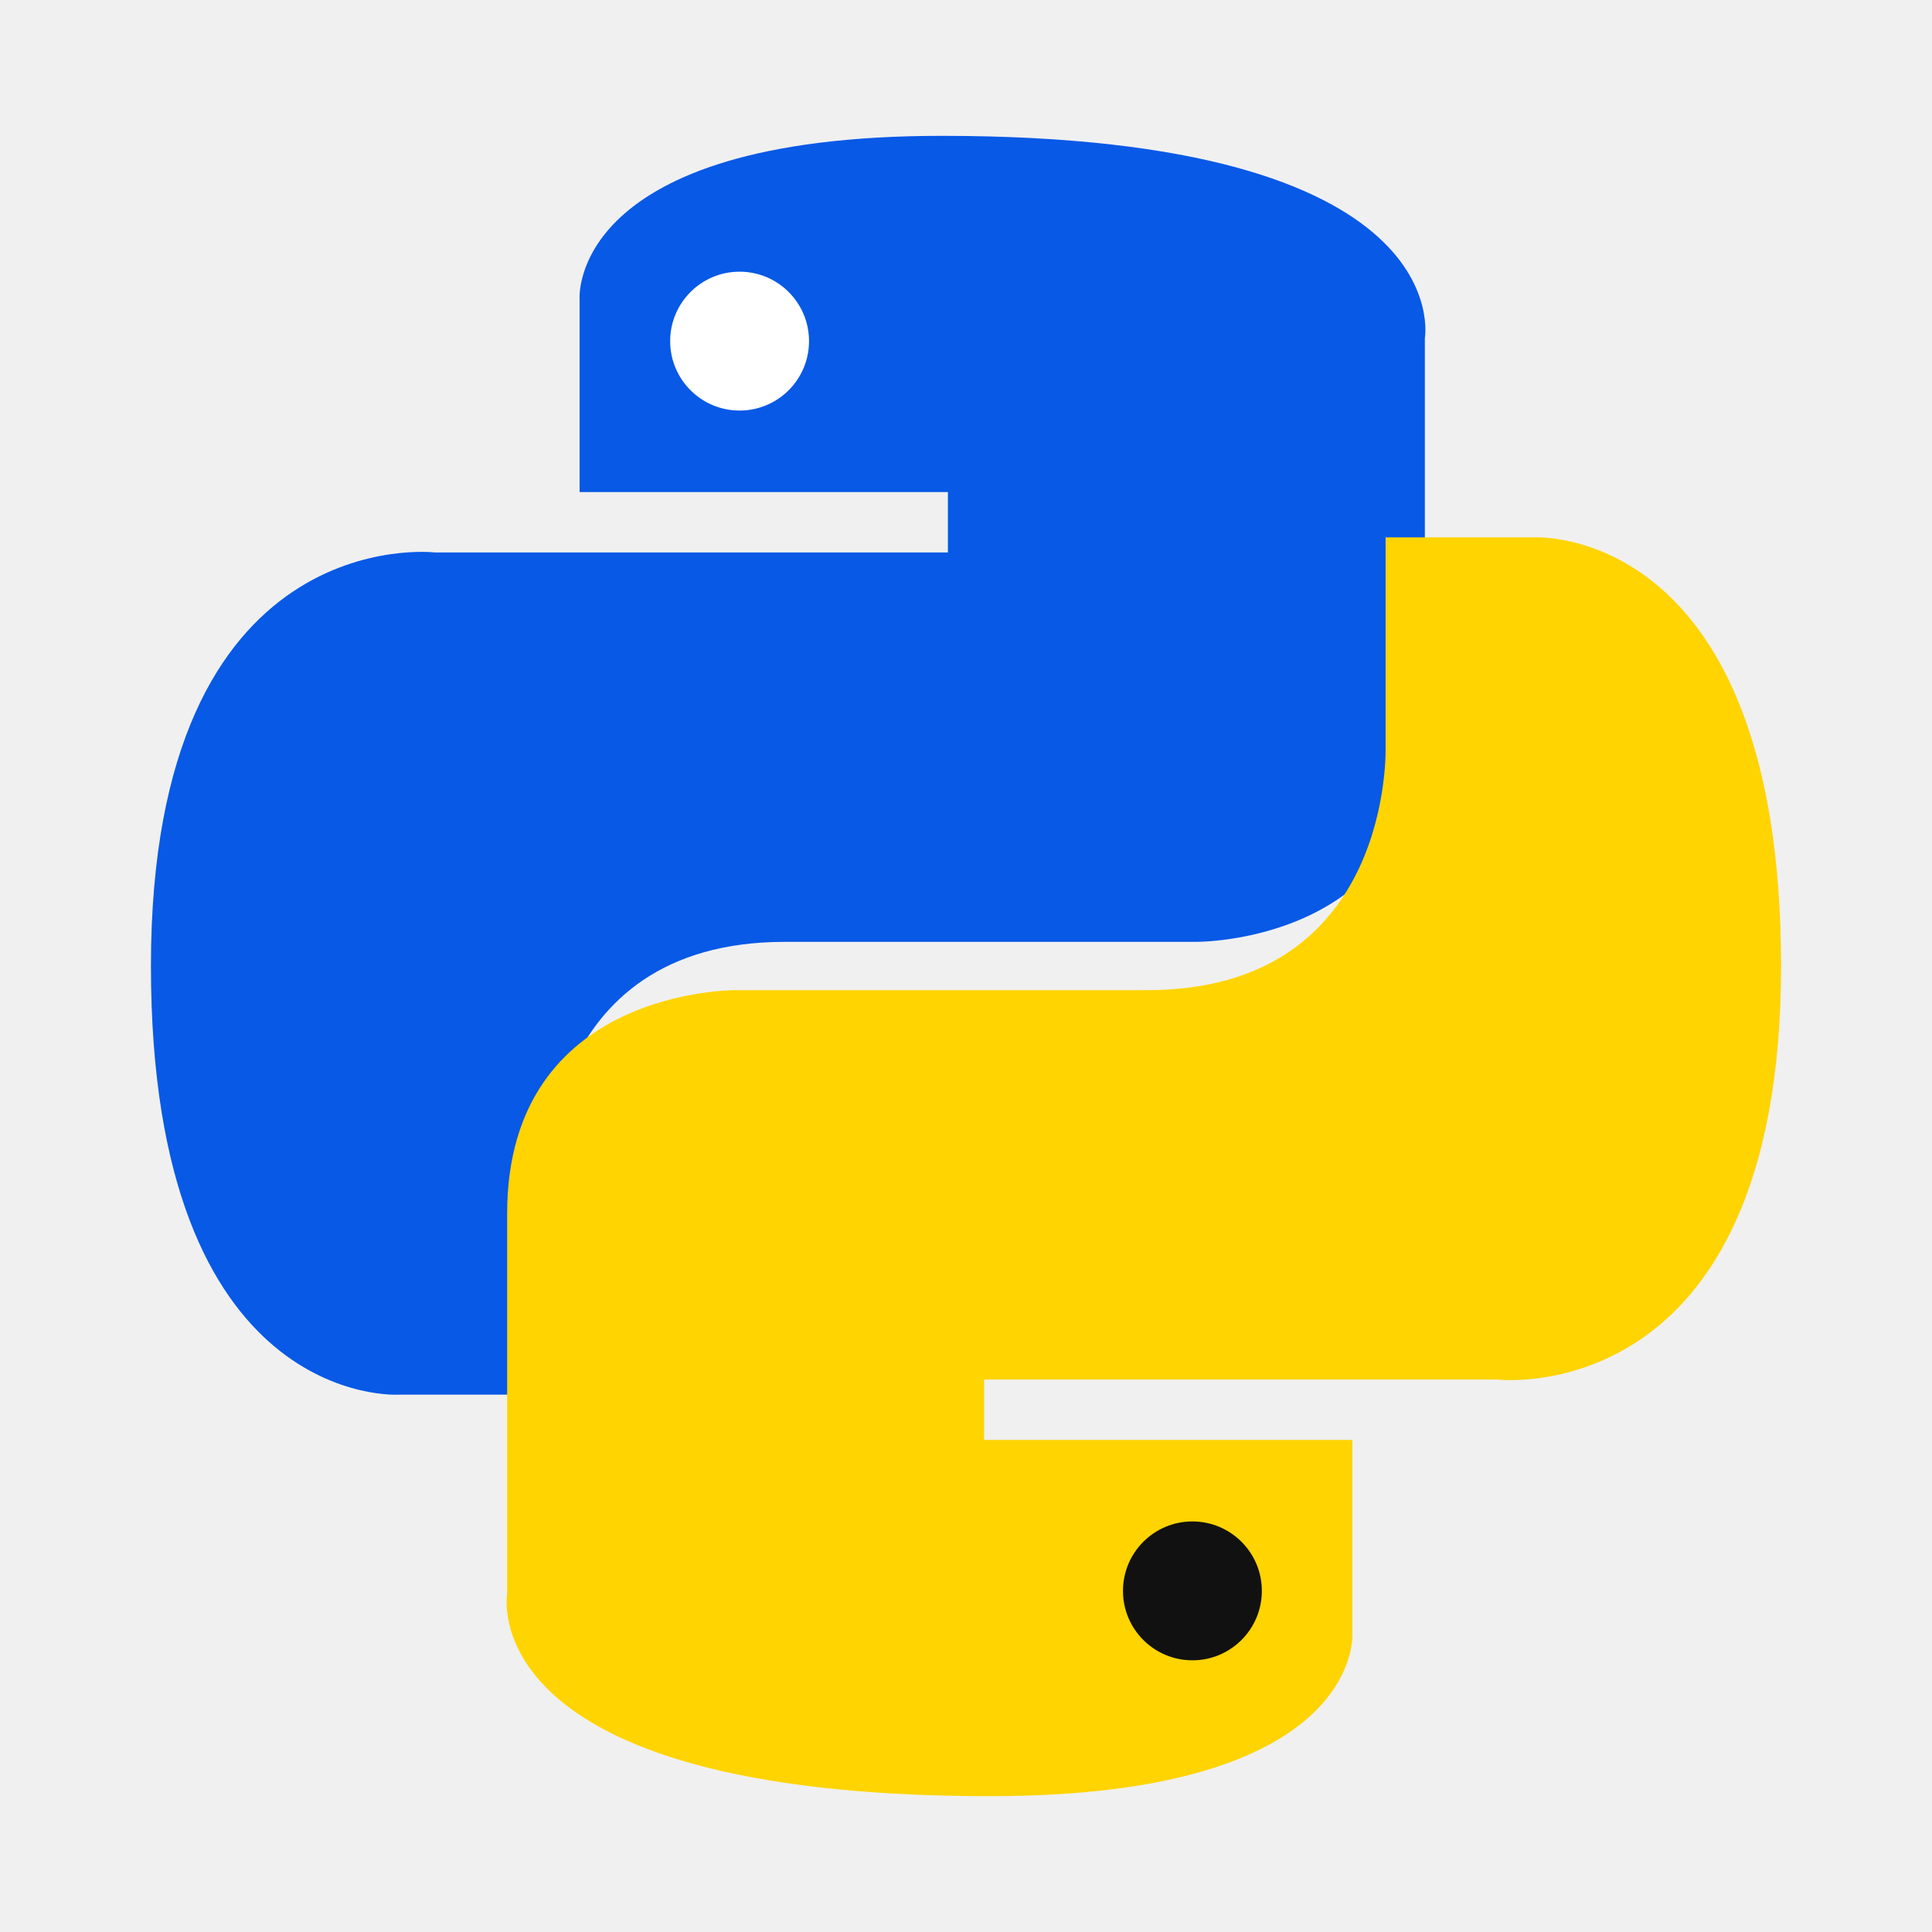
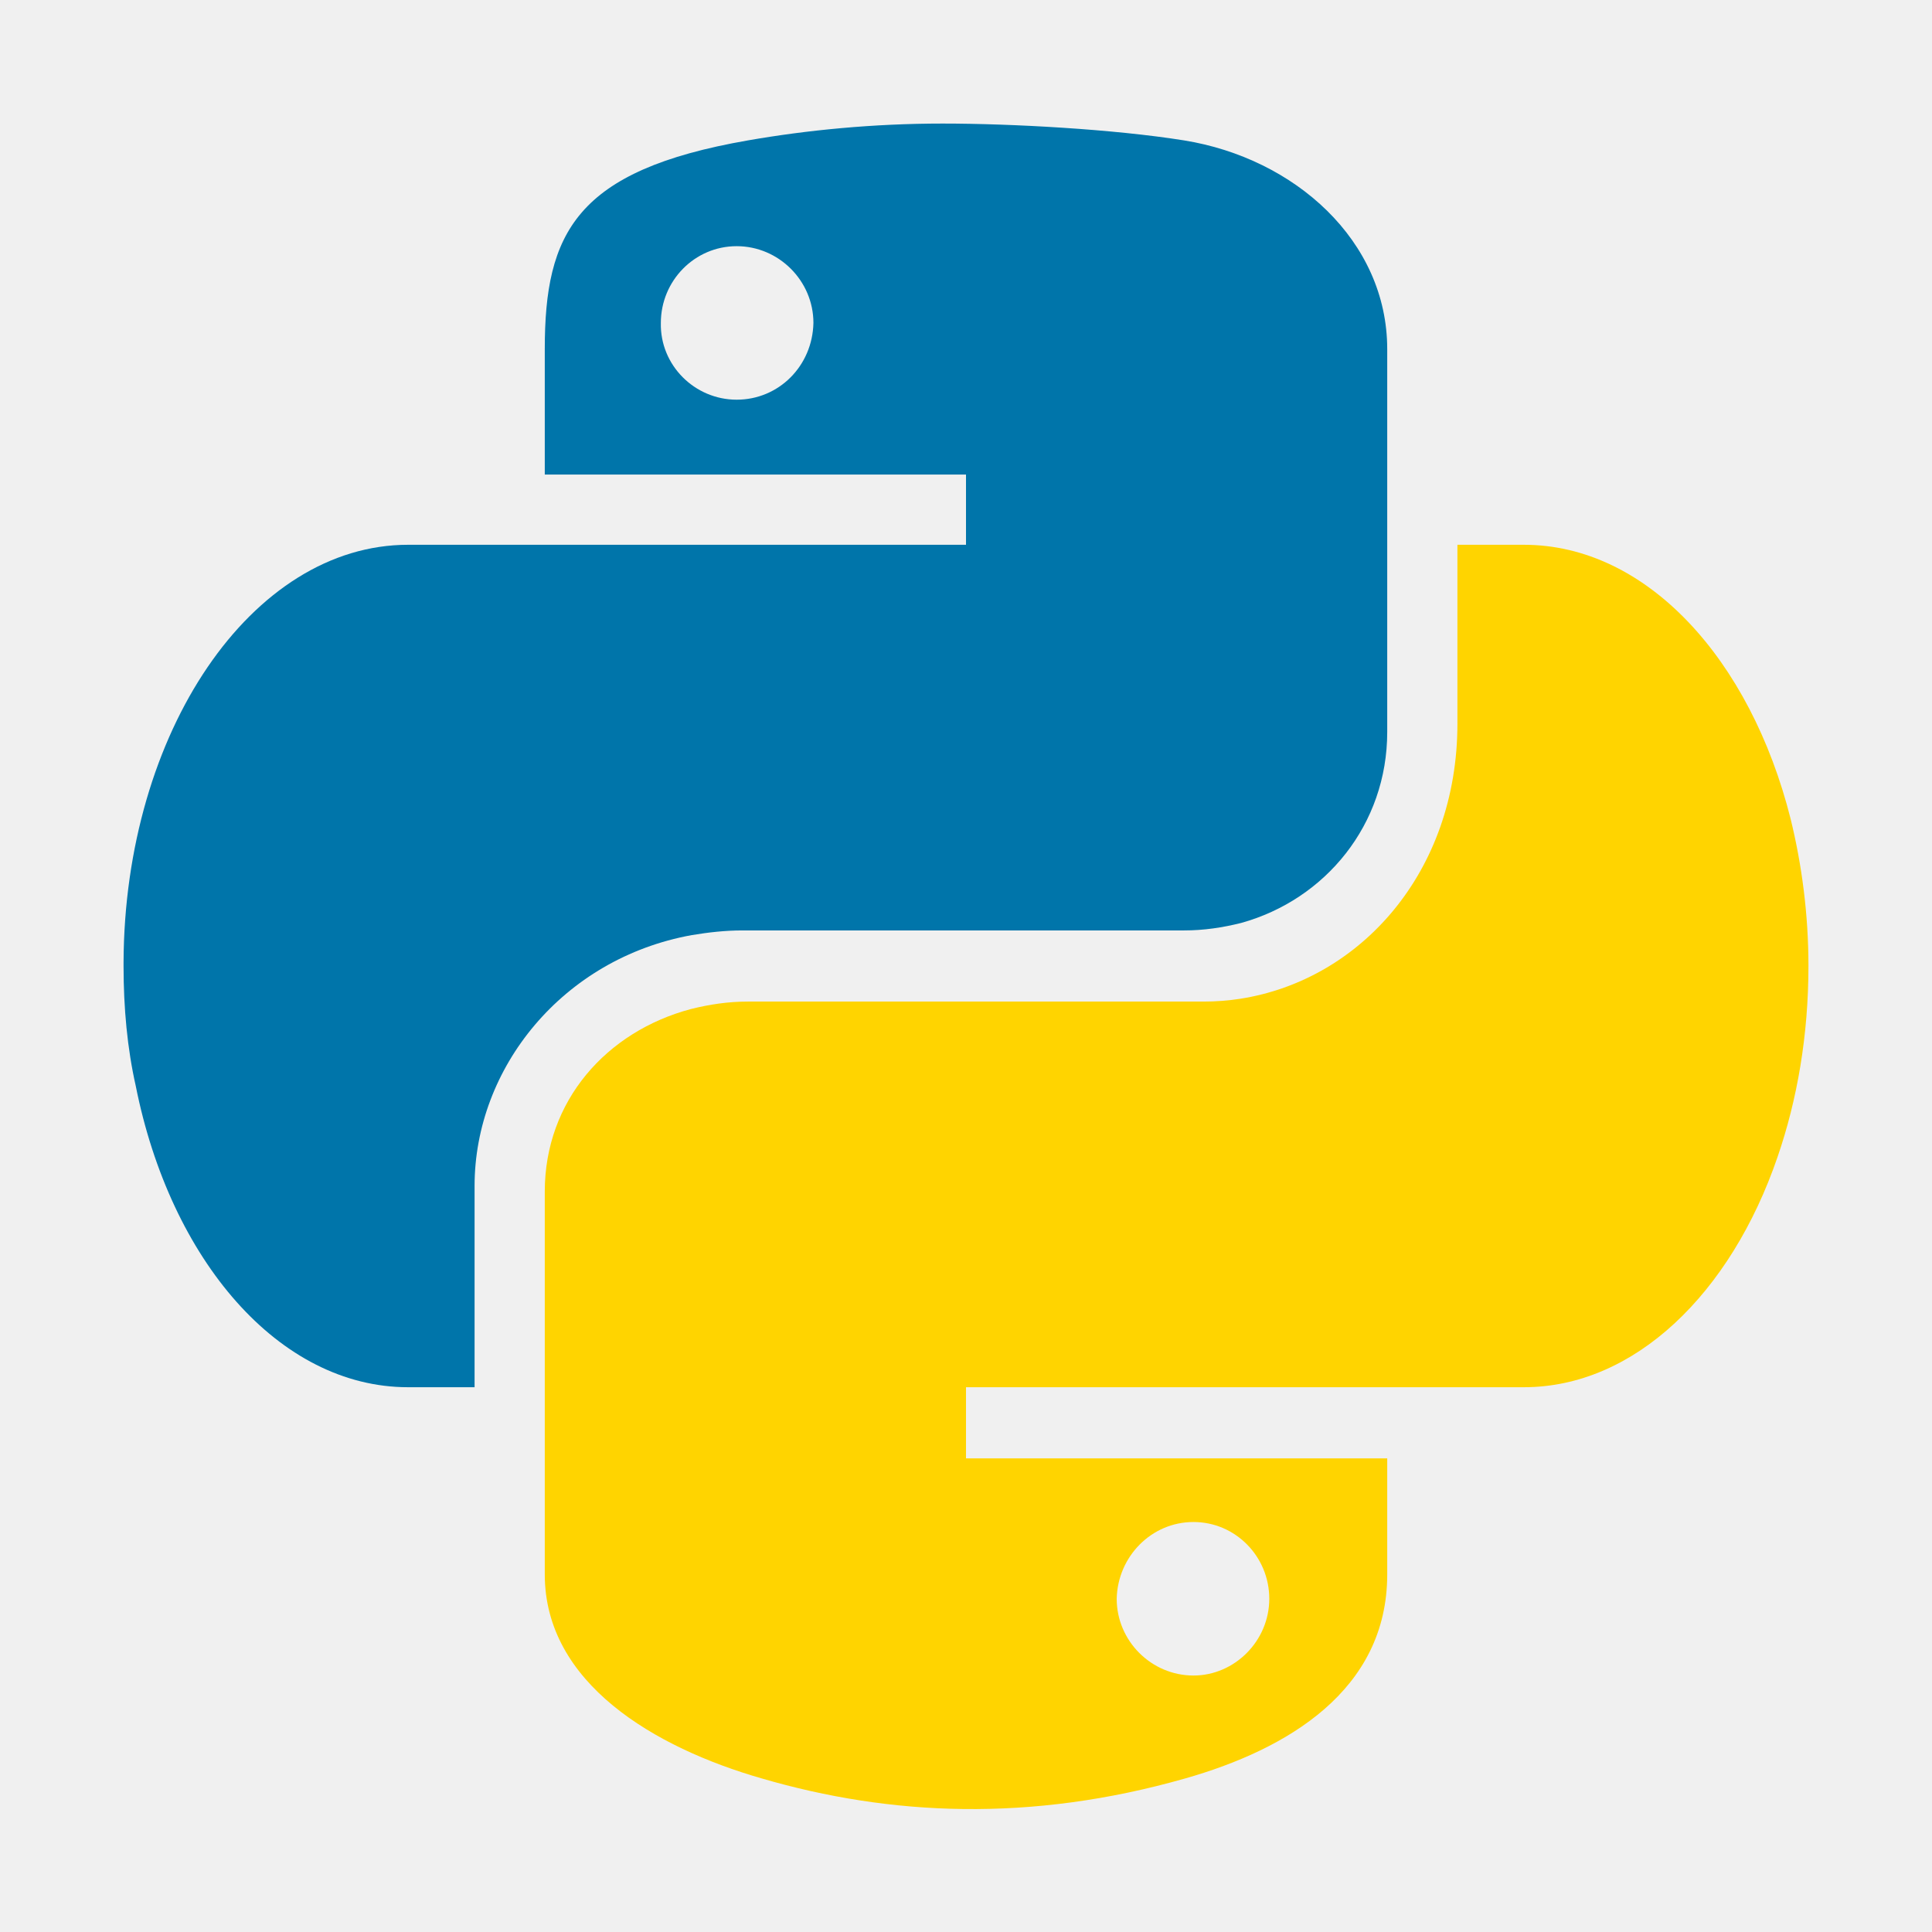
- <svg xmlns="http://www.w3.org/2000/svg" viewBox="0 0 32 32">
-   <path fill="#0759e6" d="M15.6 2.25c-6.2 0-6 2.7-6 2.7v3.2h6.1v1H7.2S2.5 8.6 2.5 16c0 7.35 4.1 7.1 4.1 7.1h2.45v-3.45s-.15-4.05 3.95-4.05h6.8s3.8.05 3.8-3.7V5.6s.6-3.35-8-3.35Z" />
-   <circle cx="12.25" cy="5.65" r="1.15" fill="#fff" />
-   <path fill="#ffd400" d="M16.4 29.75c6.2 0 6-2.7 6-2.7v-3.2h-6.1v-1h8.5s4.7.55 4.7-6.85c0-7.35-4.1-7.1-4.1-7.1h-2.45v3.45s.15 4.05-3.95 4.05h-6.8s-3.8-.05-3.8 3.7v6.3s-.6 3.35 8 3.35Z" />
-   <circle cx="19.75" cy="26.35" r="1.15" fill="#111" />
+ <svg xmlns="http://www.w3.org/2000/svg" t="1788408131276" class="icon" viewBox="0 0 1024 1024" version="1.1" p-id="2738" width="200" height="200">
+   <path d="M366.635 495.628c8.93-1.488 17.86-2.481 26.791-2.481h-7.442 241.613c10.419 0 20.341-1.488 30.264-3.969 44.651-12.403 77.395-52.093 77.395-101.21V185.054c0-57.55-49.116-101.21-107.659-110.636-37.209-5.954-91.287-8.93-128-8.93-36.713 0-71.938 3.473-103.194 8.93C305.116 90.294 288.744 123.534 288.744 185.054v66.481h223.256V288.744H216.31C133.457 288.744 65.984 387.969 65.487 510.015v1.984c0 22.326 1.984 43.659 6.45 63.504C90.294 667.783 147.844 735.256 216.31 735.256h35.225v-106.667c0-62.512 46.636-120.558 115.101-132.962z m23.814-283.784c-22.326 0-40.682-18.357-40.186-40.682 0-22.326 17.86-40.682 40.186-40.682s40.682 18.357 40.682 40.682c-0.496 22.822-18.357 40.682-40.682 40.682z" fill="#0075AA" p-id="2739" />
+   <path d="M949.086 434.108C927.753 349.271 872.683 288.744 807.691 288.744h-35.225v94.76c0 78.884-51.597 135.938-115.101 145.861-6.45 0.992-12.899 1.488-19.349 1.488H396.403c-10.419 0-20.341 1.488-30.264 3.969-44.651 11.907-77.395 48.62-77.395 96.744V834.481c0 57.55 58.047 91.783 115.101 108.155 67.969 19.845 142.388 23.318 224.249 0 54.078-15.38 107.163-46.636 107.163-108.155v-61.52h-223.256V735.256h295.69c58.543 0 109.644-49.612 134.45-122.047 10.419-30.264 16.372-64.496 16.372-101.21 0-27.287-3.473-53.581-9.426-77.892z m-316.528 372.59c22.326 0 40.186 18.357 40.186 40.682 0 22.326-18.357 40.682-40.186 40.682-22.326 0-40.682-18.357-40.682-40.682 0.496-22.326 18.357-40.682 40.682-40.682z" fill="#FFD400" p-id="2740" />
</svg>
